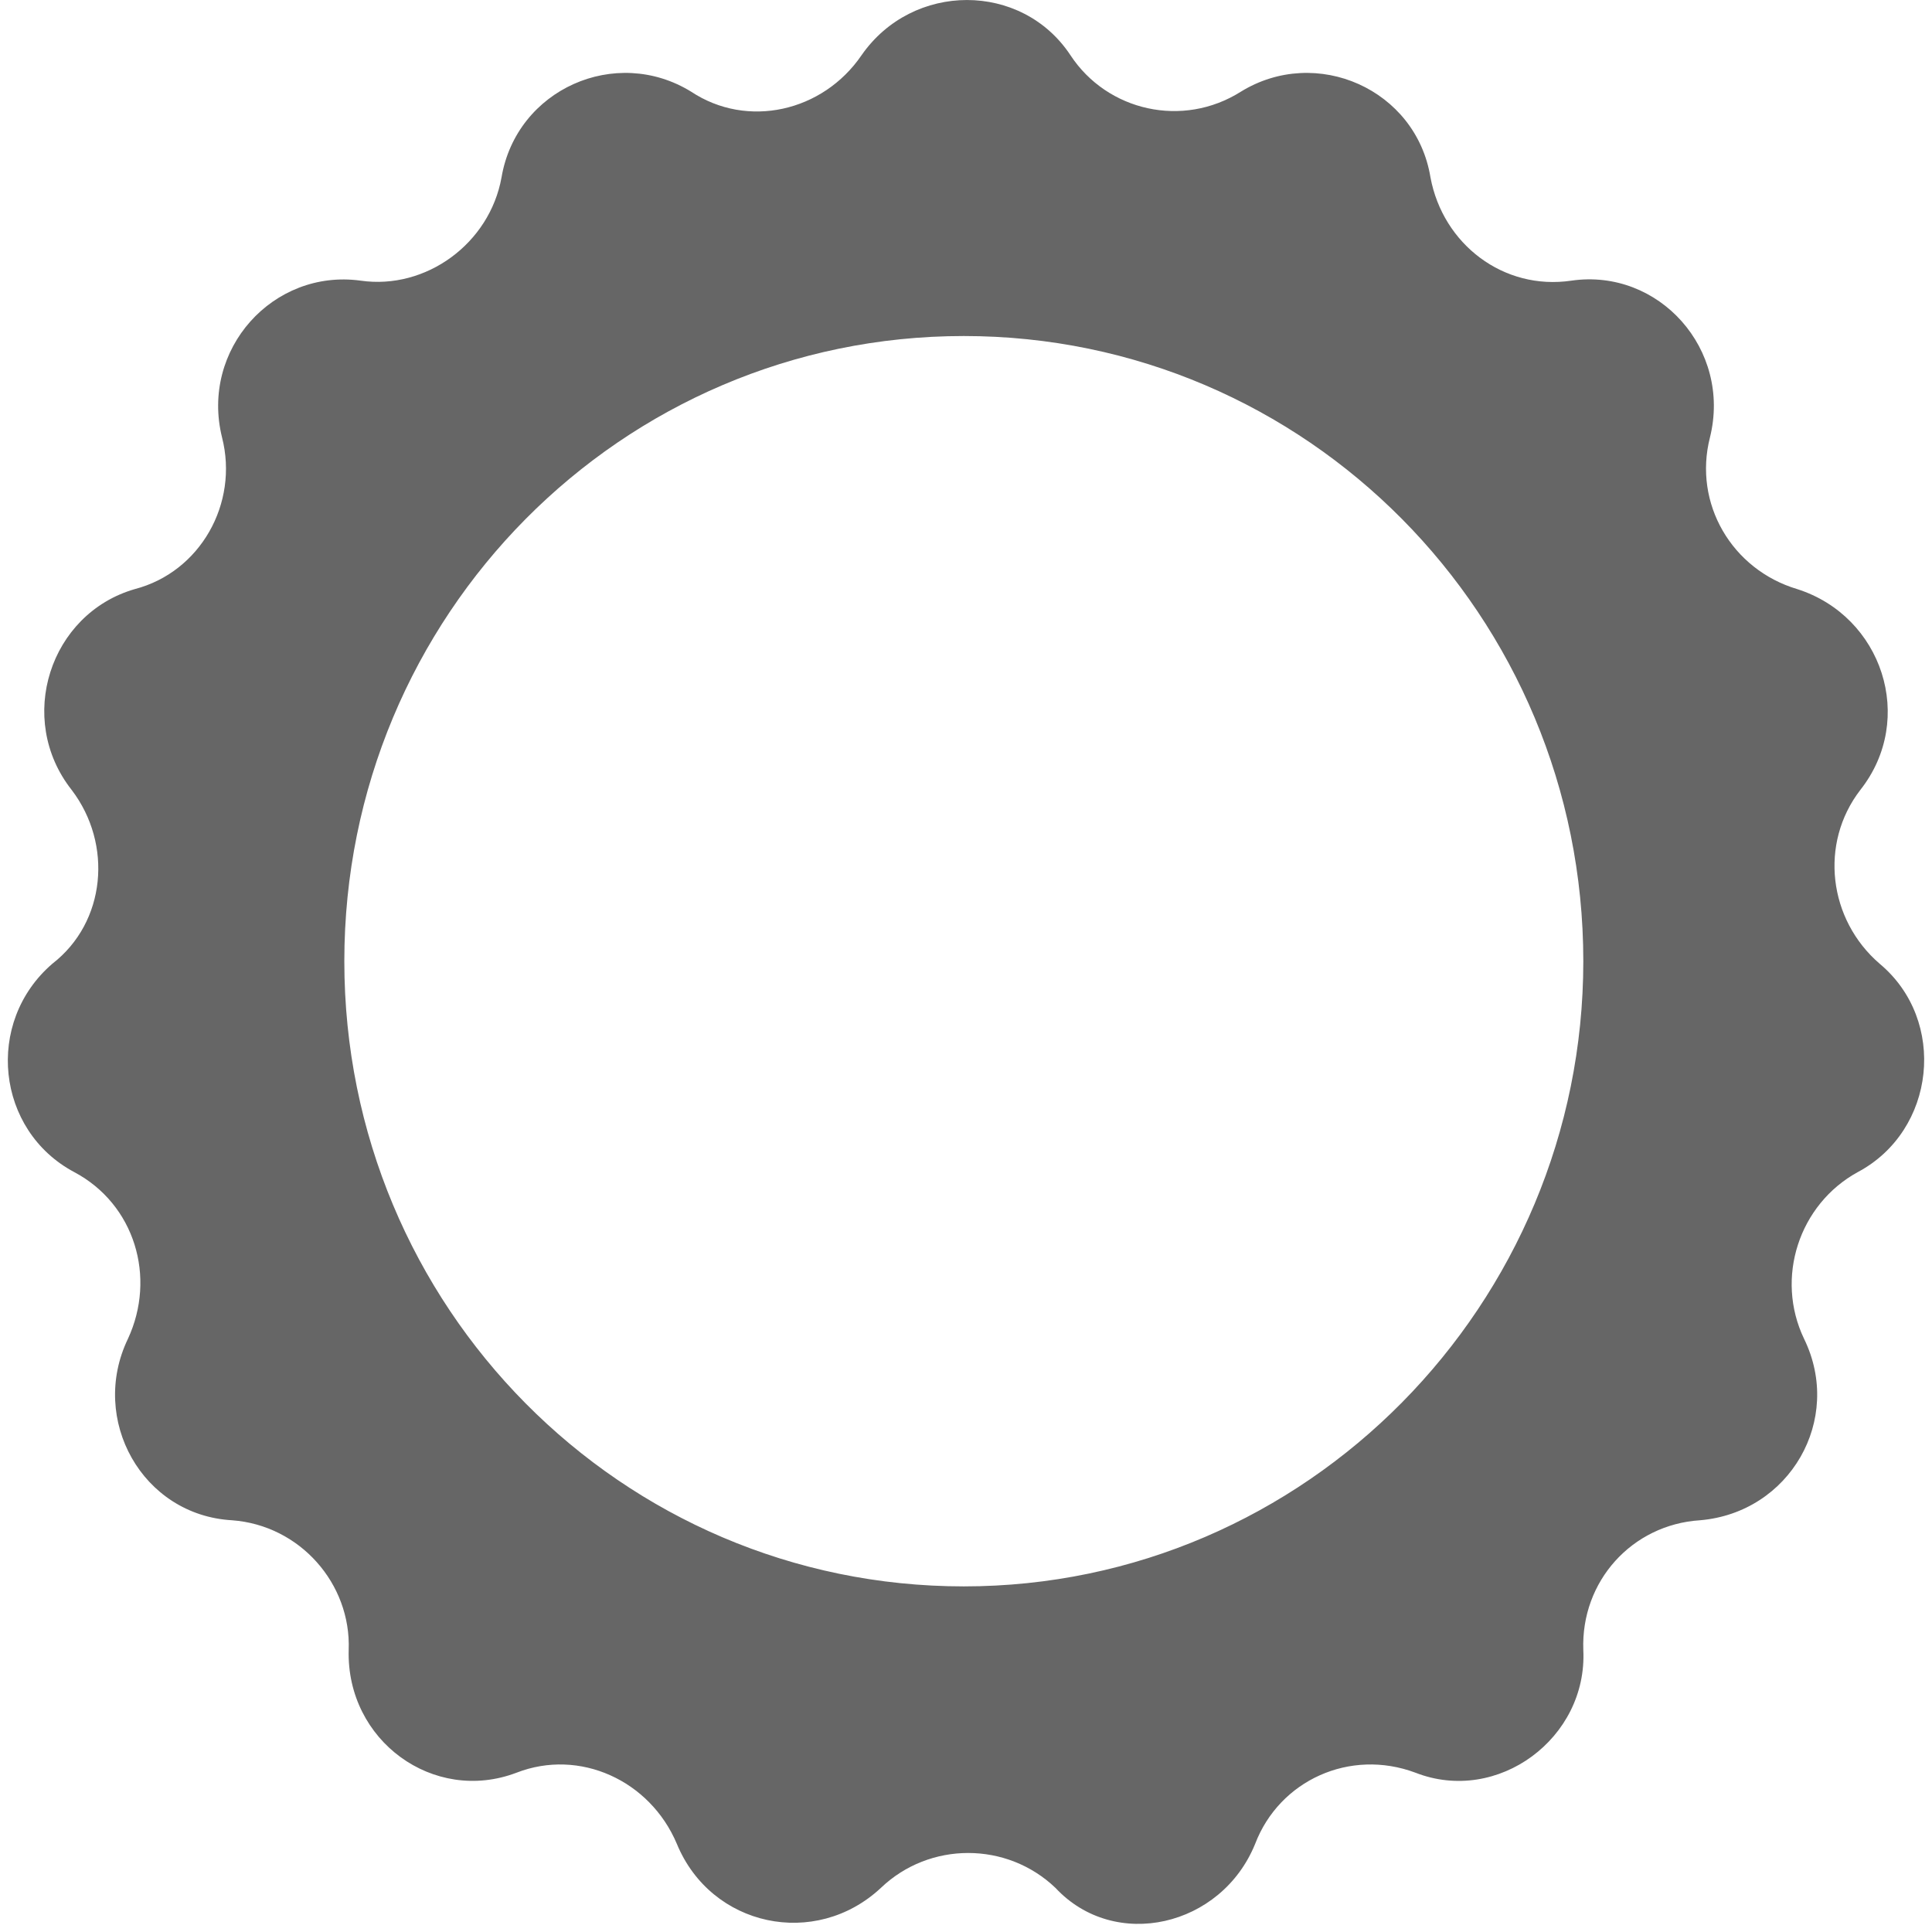
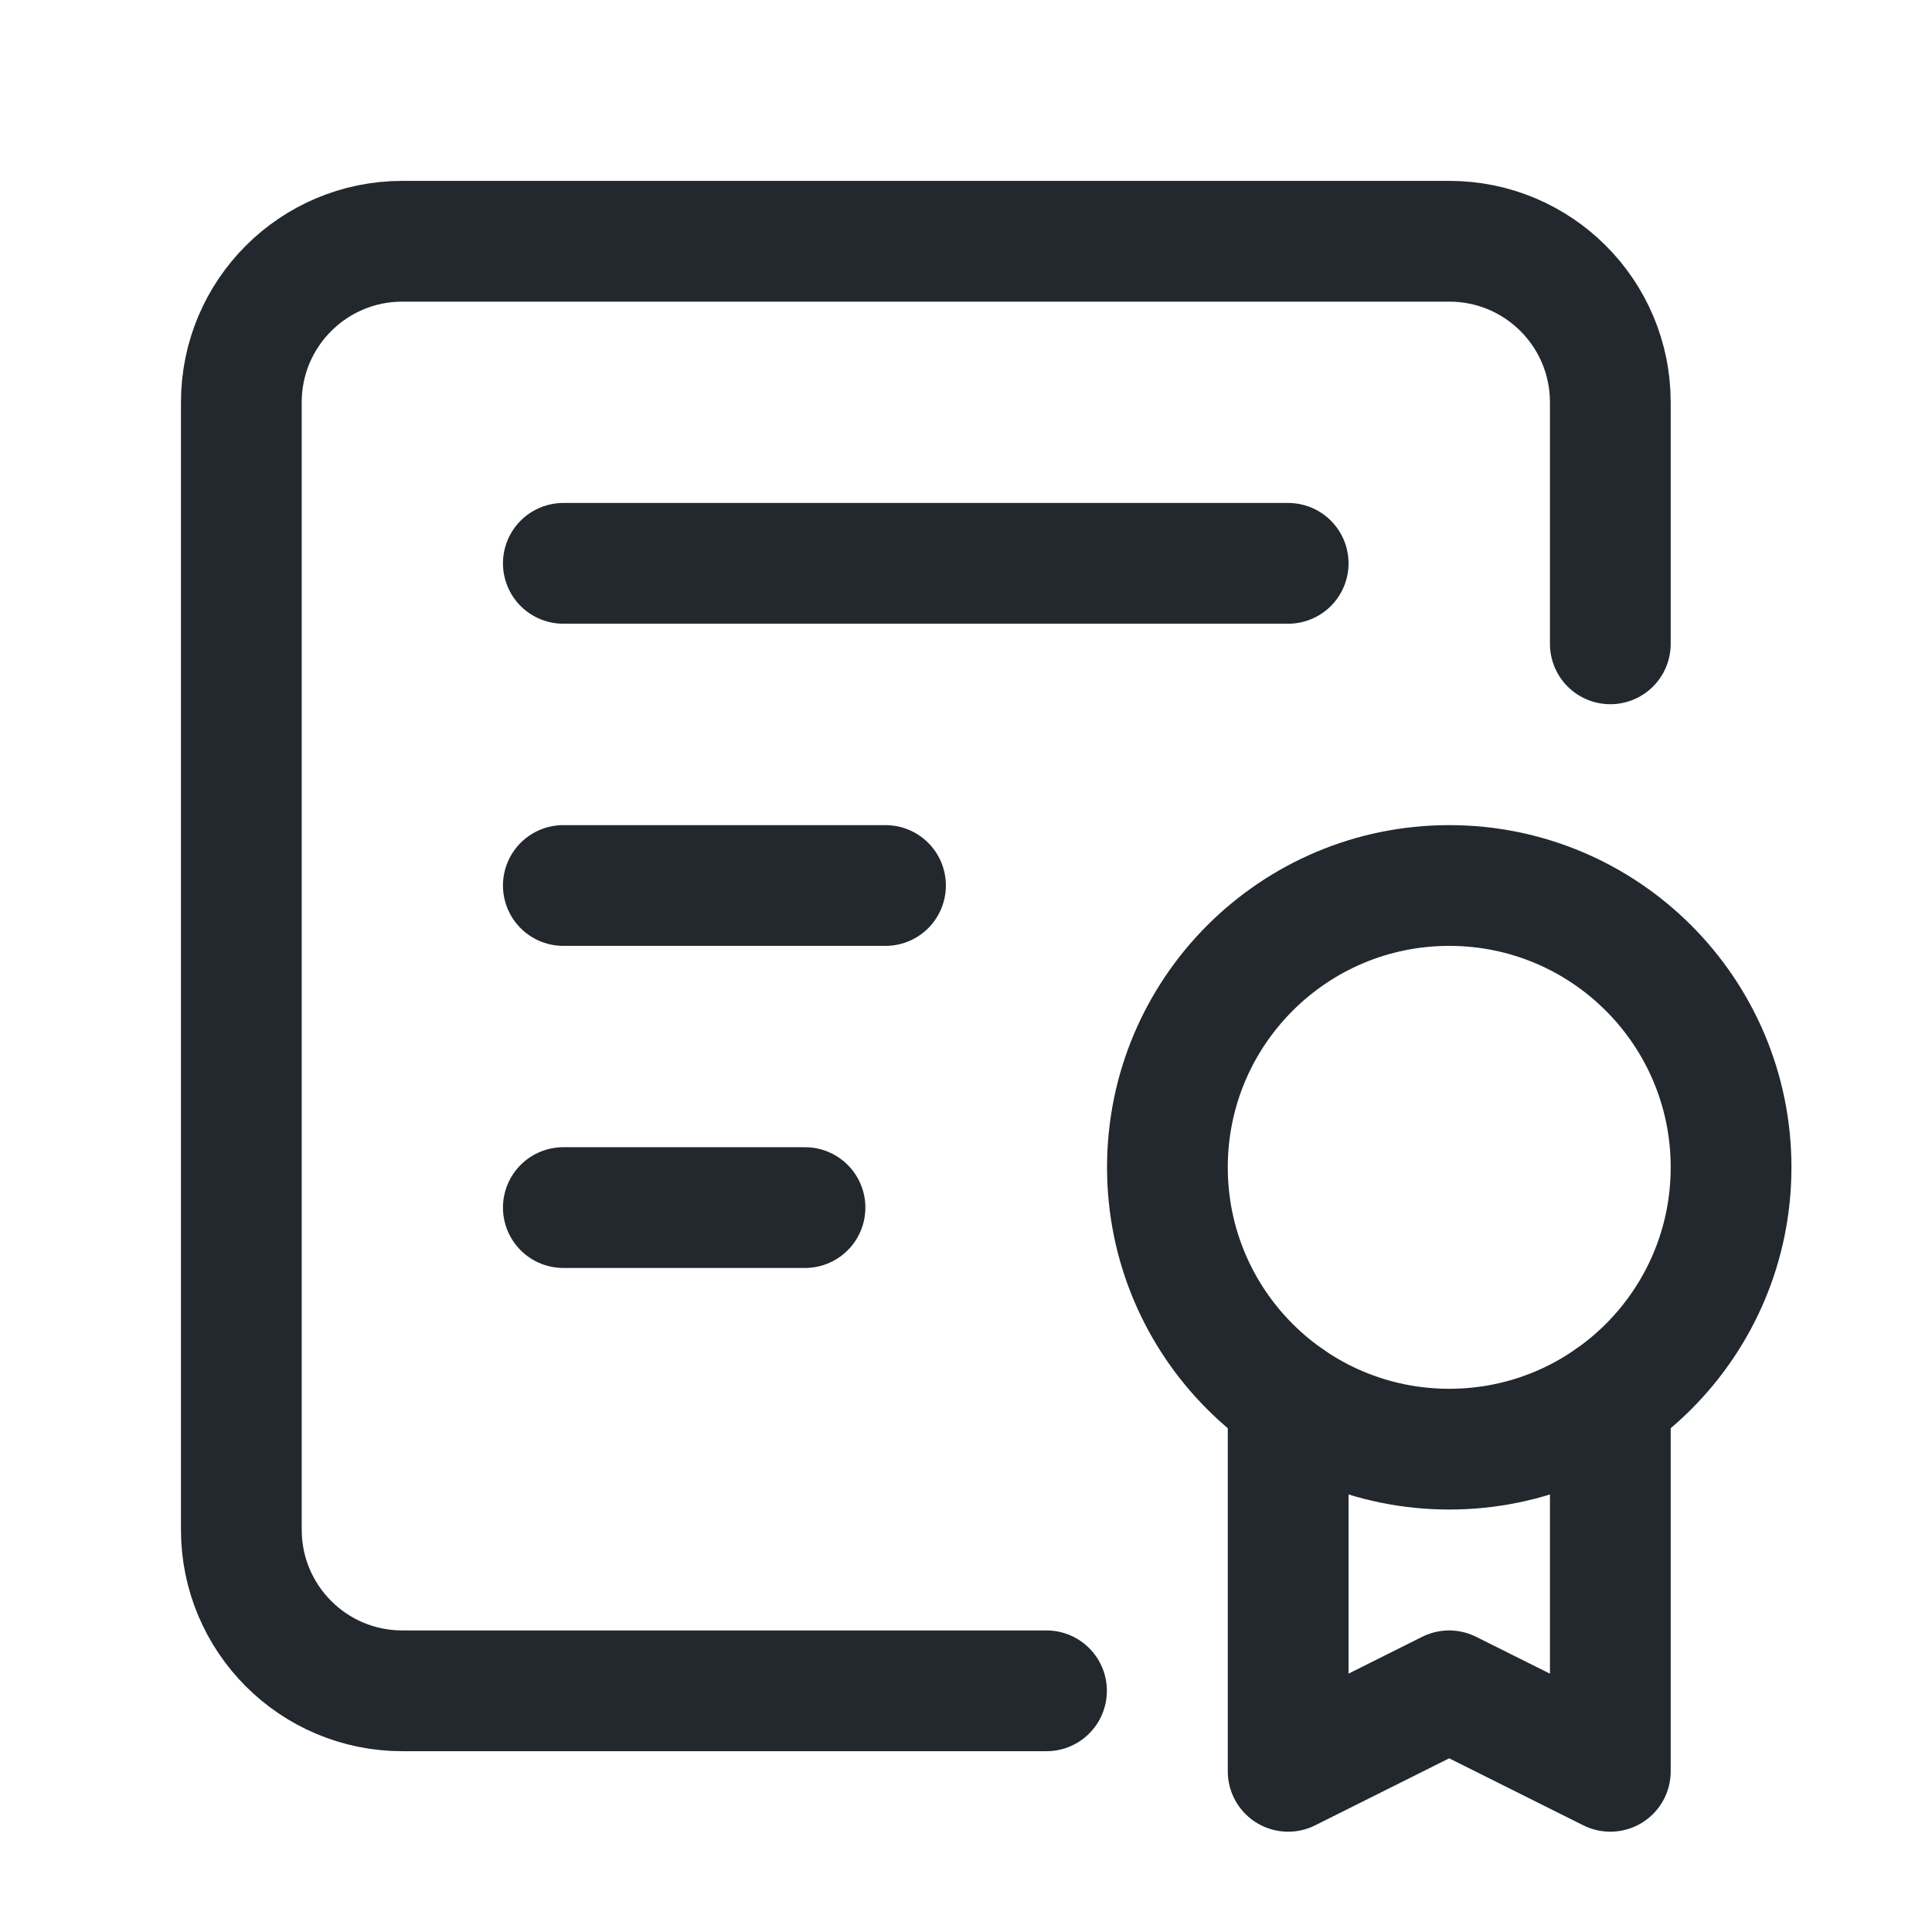
- <svg xmlns="http://www.w3.org/2000/svg" width="27" height="27" viewBox="0 0 27 27" fill="none">
-   <path d="M17.541 25.768C17.881 24.88 18.866 24.431 19.782 24.774C20.932 25.223 22.188 24.29 22.127 23.058C22.092 22.099 22.807 21.307 23.757 21.246C25.013 21.14 25.762 19.838 25.213 18.712C24.803 17.858 25.143 16.829 25.963 16.38C27.053 15.8 27.218 14.26 26.268 13.468C25.553 12.852 25.422 11.788 25.998 11.04C26.782 10.046 26.303 8.611 25.117 8.233C24.202 7.96 23.661 7.036 23.897 6.113C24.202 4.881 23.182 3.746 21.961 3.922C21.011 4.063 20.165 3.412 19.991 2.479C19.79 1.247 18.395 0.631 17.34 1.282C16.53 1.793 15.475 1.555 14.96 0.772C14.28 -0.257 12.755 -0.257 12.04 0.772C11.499 1.564 10.444 1.801 9.66 1.282C8.605 0.631 7.218 1.247 7.009 2.479C6.843 3.403 5.954 4.054 5.039 3.922C3.818 3.755 2.798 4.881 3.103 6.113C3.339 7.036 2.798 7.995 1.883 8.233C0.697 8.576 0.218 10.046 1.002 11.04C1.578 11.796 1.482 12.887 0.732 13.468C-0.218 14.286 -0.053 15.8 1.037 16.38C1.883 16.829 2.188 17.85 1.787 18.712C1.246 19.838 1.987 21.175 3.243 21.246C4.193 21.316 4.908 22.134 4.873 23.058C4.838 24.325 6.059 25.214 7.218 24.774C8.099 24.431 9.084 24.88 9.459 25.768C9.938 26.93 11.395 27.238 12.31 26.384C12.99 25.733 14.071 25.733 14.751 26.384C15.579 27.273 17.07 26.93 17.541 25.768ZM13.469 22.17C8.683 22.17 4.812 18.263 4.812 13.433C4.812 8.603 8.683 4.696 13.469 4.696C18.256 4.696 22.127 8.603 22.127 13.433C22.127 18.228 18.256 22.17 13.469 22.17Z" fill="black" fill-opacity="0.6" />
+ <svg xmlns="http://www.w3.org/2000/svg" width="24" height="24" fill="none" viewBox="0 0 24 24">
+   <circle cx="18.003" cy="14.501" r="3.501" stroke="#22282D" stroke-linecap="round" stroke-linejoin="round" stroke-width="1.5" />
+   <path stroke="#22282D" stroke-linecap="round" stroke-linejoin="round" stroke-width="1.5" d="M16.002 17.374v4.63l2-1 2.002 1v-4.63M13 21.004H4.998c-1.105 0-2-.896-2-2.001V4.997c0-1.105.895-2 2-2h13.006c1.105 0 2 .895 2 2v3.001M6.998 6.998h9.004M6.998 11H11M6.998 15.001H10" />
</svg>
